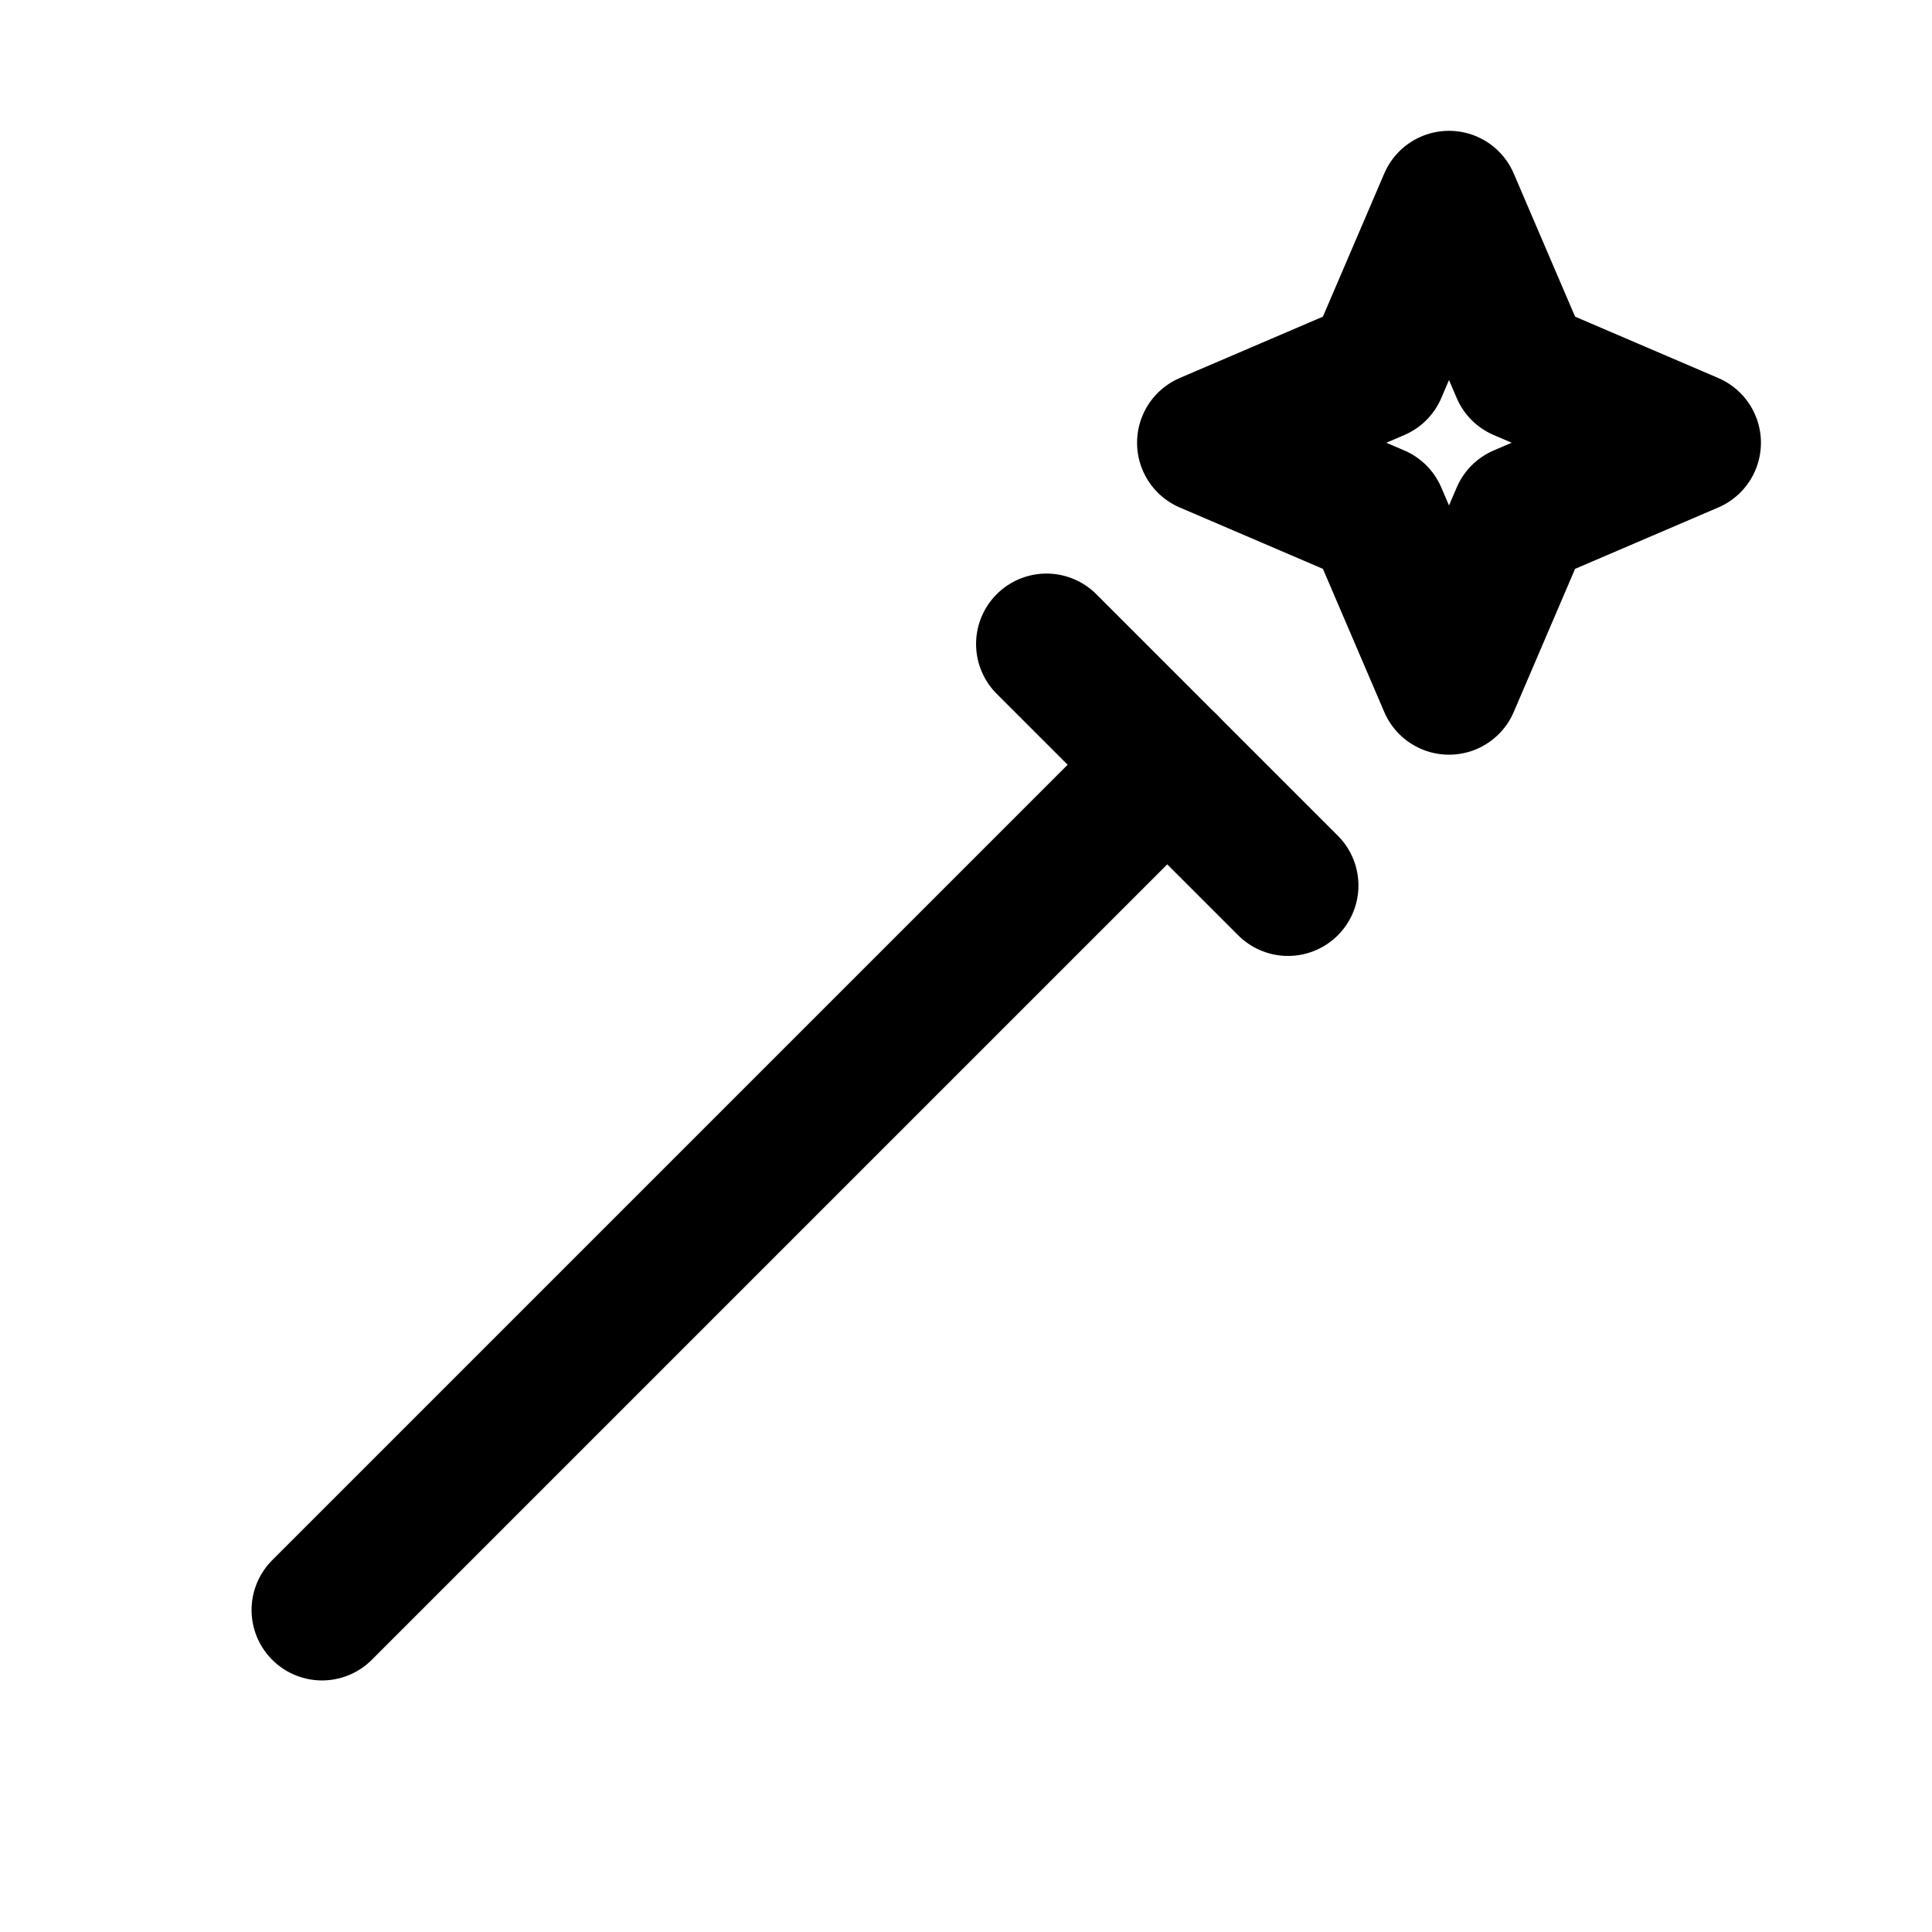
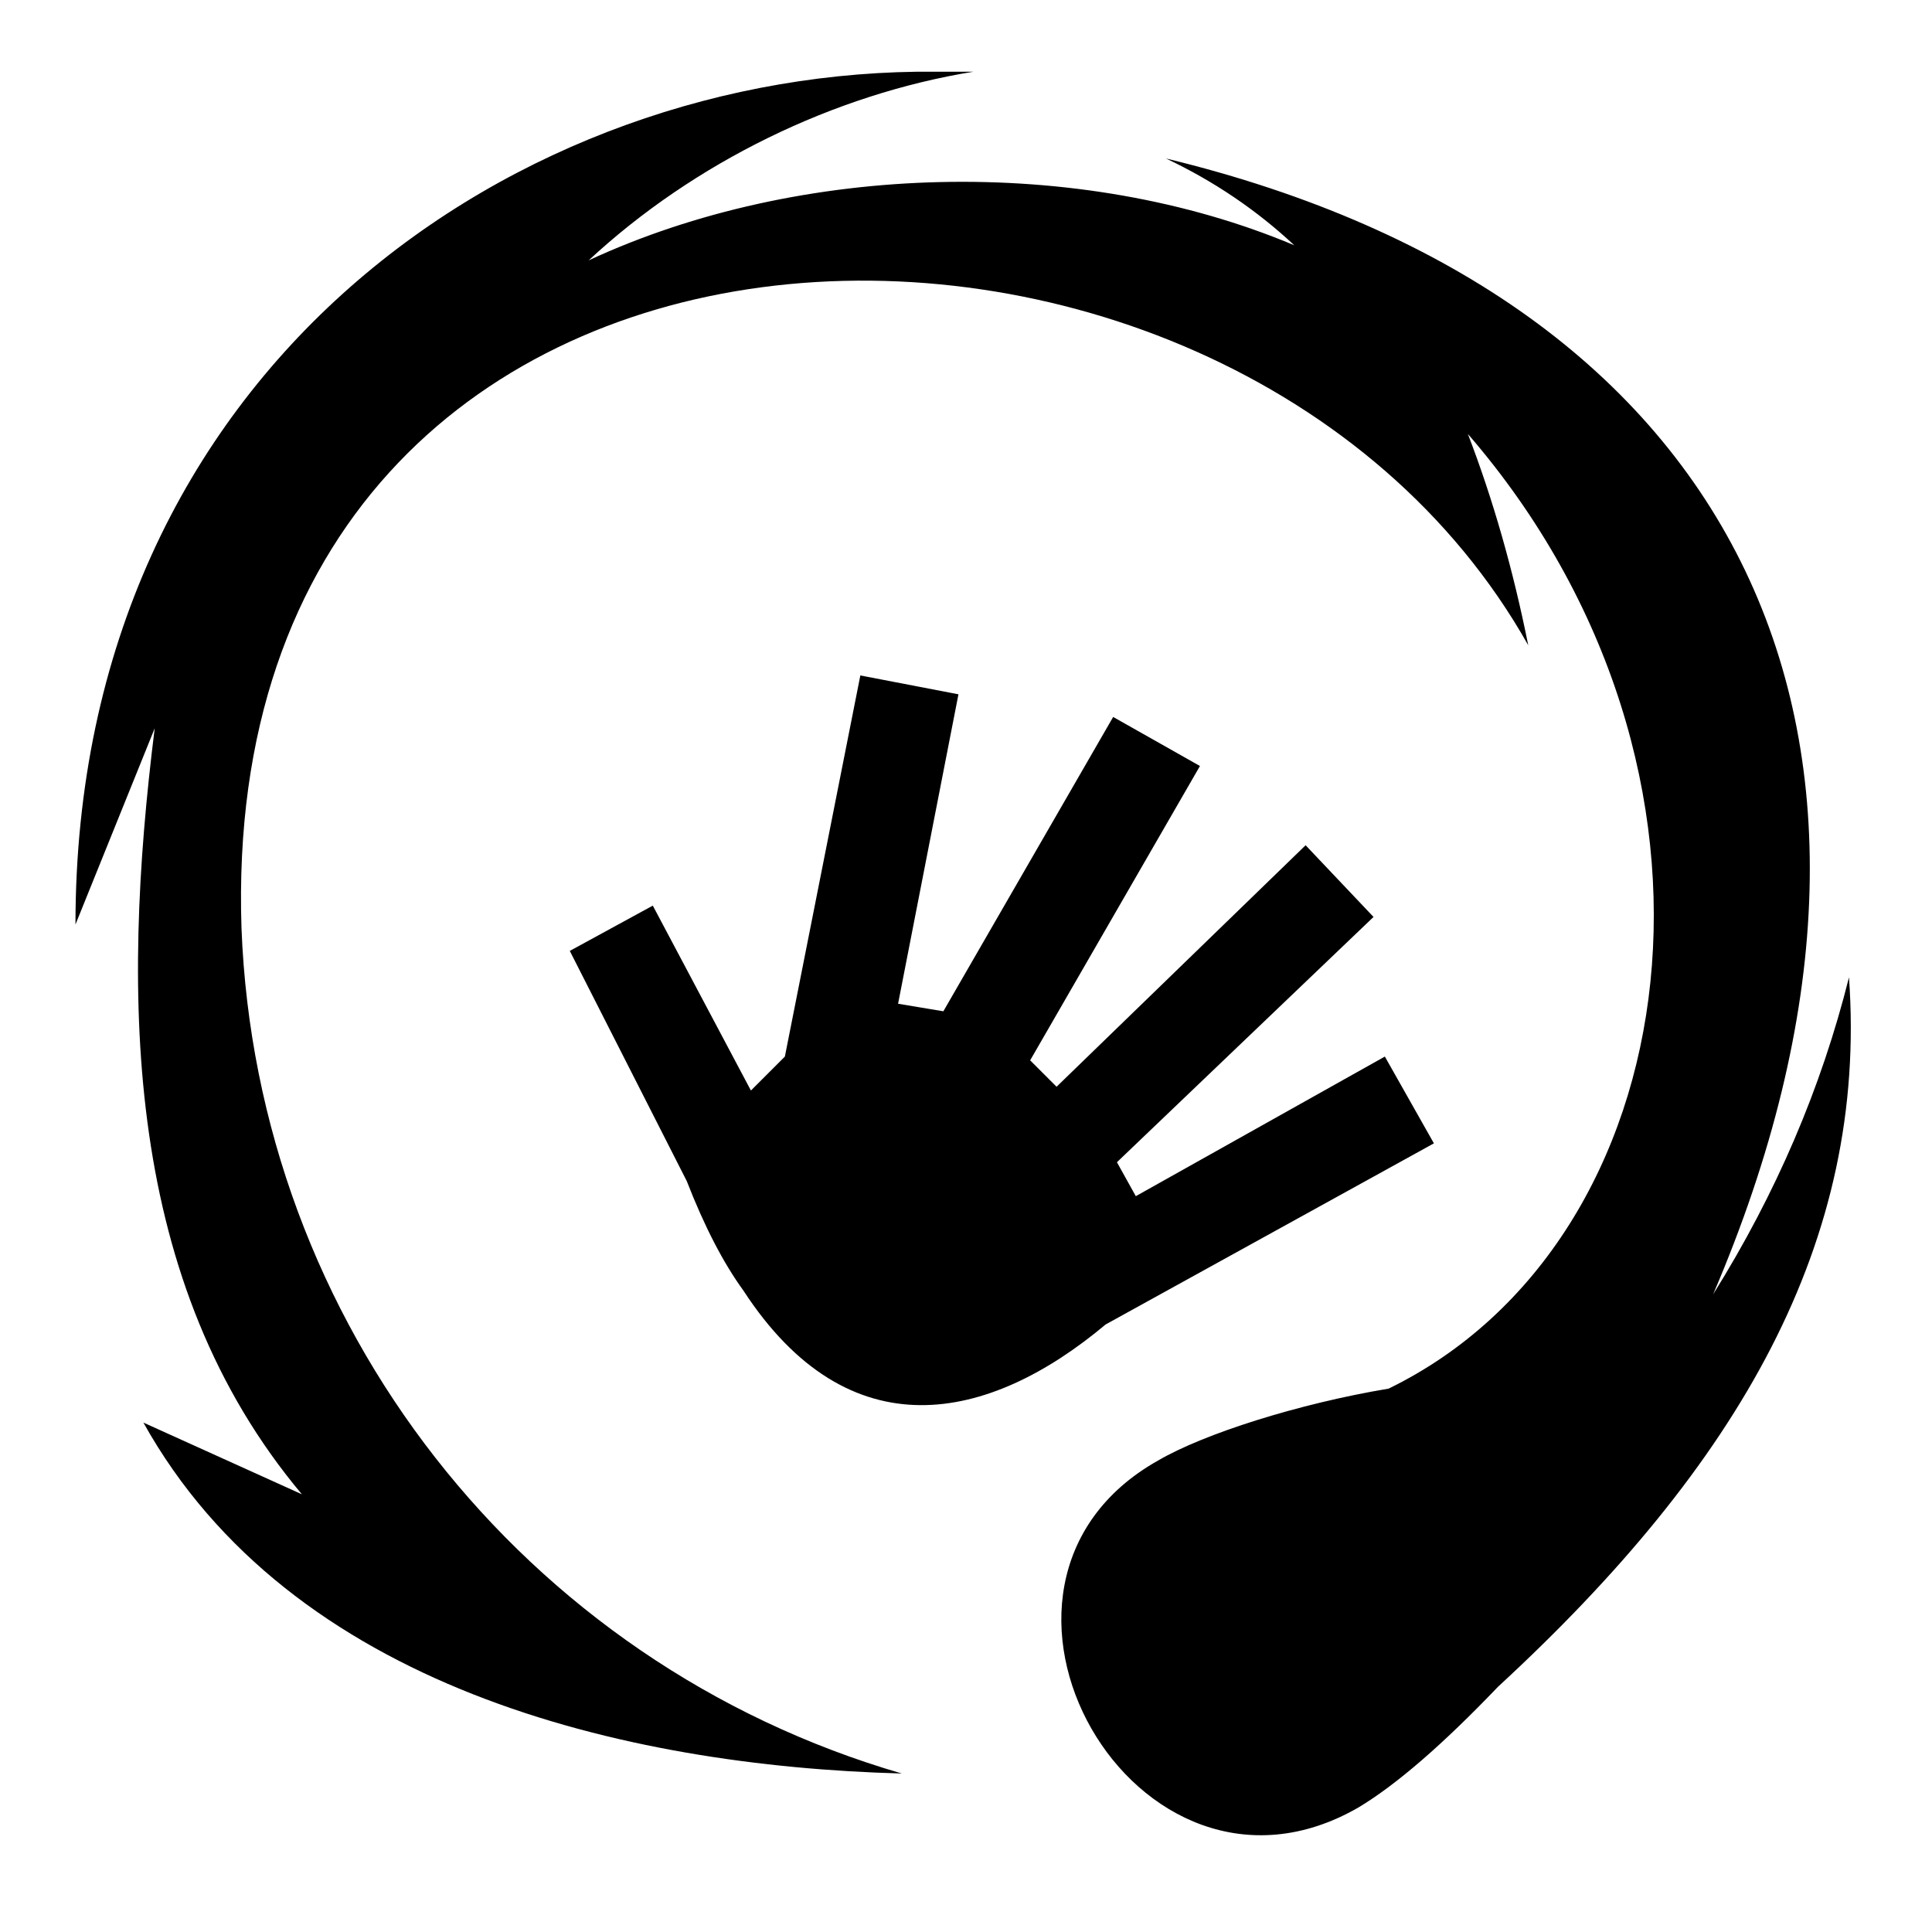
- <svg xmlns="http://www.w3.org/2000/svg" viewBox="0 0 24 24" fill="none" stroke="currentColor" stroke-width="1.75" stroke-linecap="round" stroke-linejoin="round" role="img" aria-label="Atak magiczny (AM)">
-   <path d="M4 20L14.5 9.5" />
-   <path d="M13 8l3 3" />
-   <path d="M18 2.5l.9 2.1 2.1.9-2.1.9-.9 2.1-.9-2.1-2.1-.9 2.1-.9z" />
+ <svg xmlns="http://www.w3.org/2000/svg" aria-label="Atak magiczny (AM)" viewBox="0 0 512 512">
+   <path d="M248 19C138 18 20 97 20 245l21-52c-9 72-8 147 39 203l-42-19c39 70 127 91 201 93A243 243 0 0 1 64 246C57 35 325 29 405 171q-6-30-16-56c77 89 59 214-21 253-24 4-49 12-61 19-59 33-6 126 53 92q15-9 37-32c64-59 98-118 93-188q-11 44-36 84c63-147 8-264-145-301q19 9 34 23c-57-24-131-22-187 4 28-26 65-44 102-50zm-20 160-20 101-9 9-26-49-22 12 31 61q7 18 15 29c28 43 65 35 96 9l87-48-13-23-66 37-5-9 68-65-18-19-66 64-7-7 45-78-23-13-45 78-12-2 16-82z" />
</svg>
